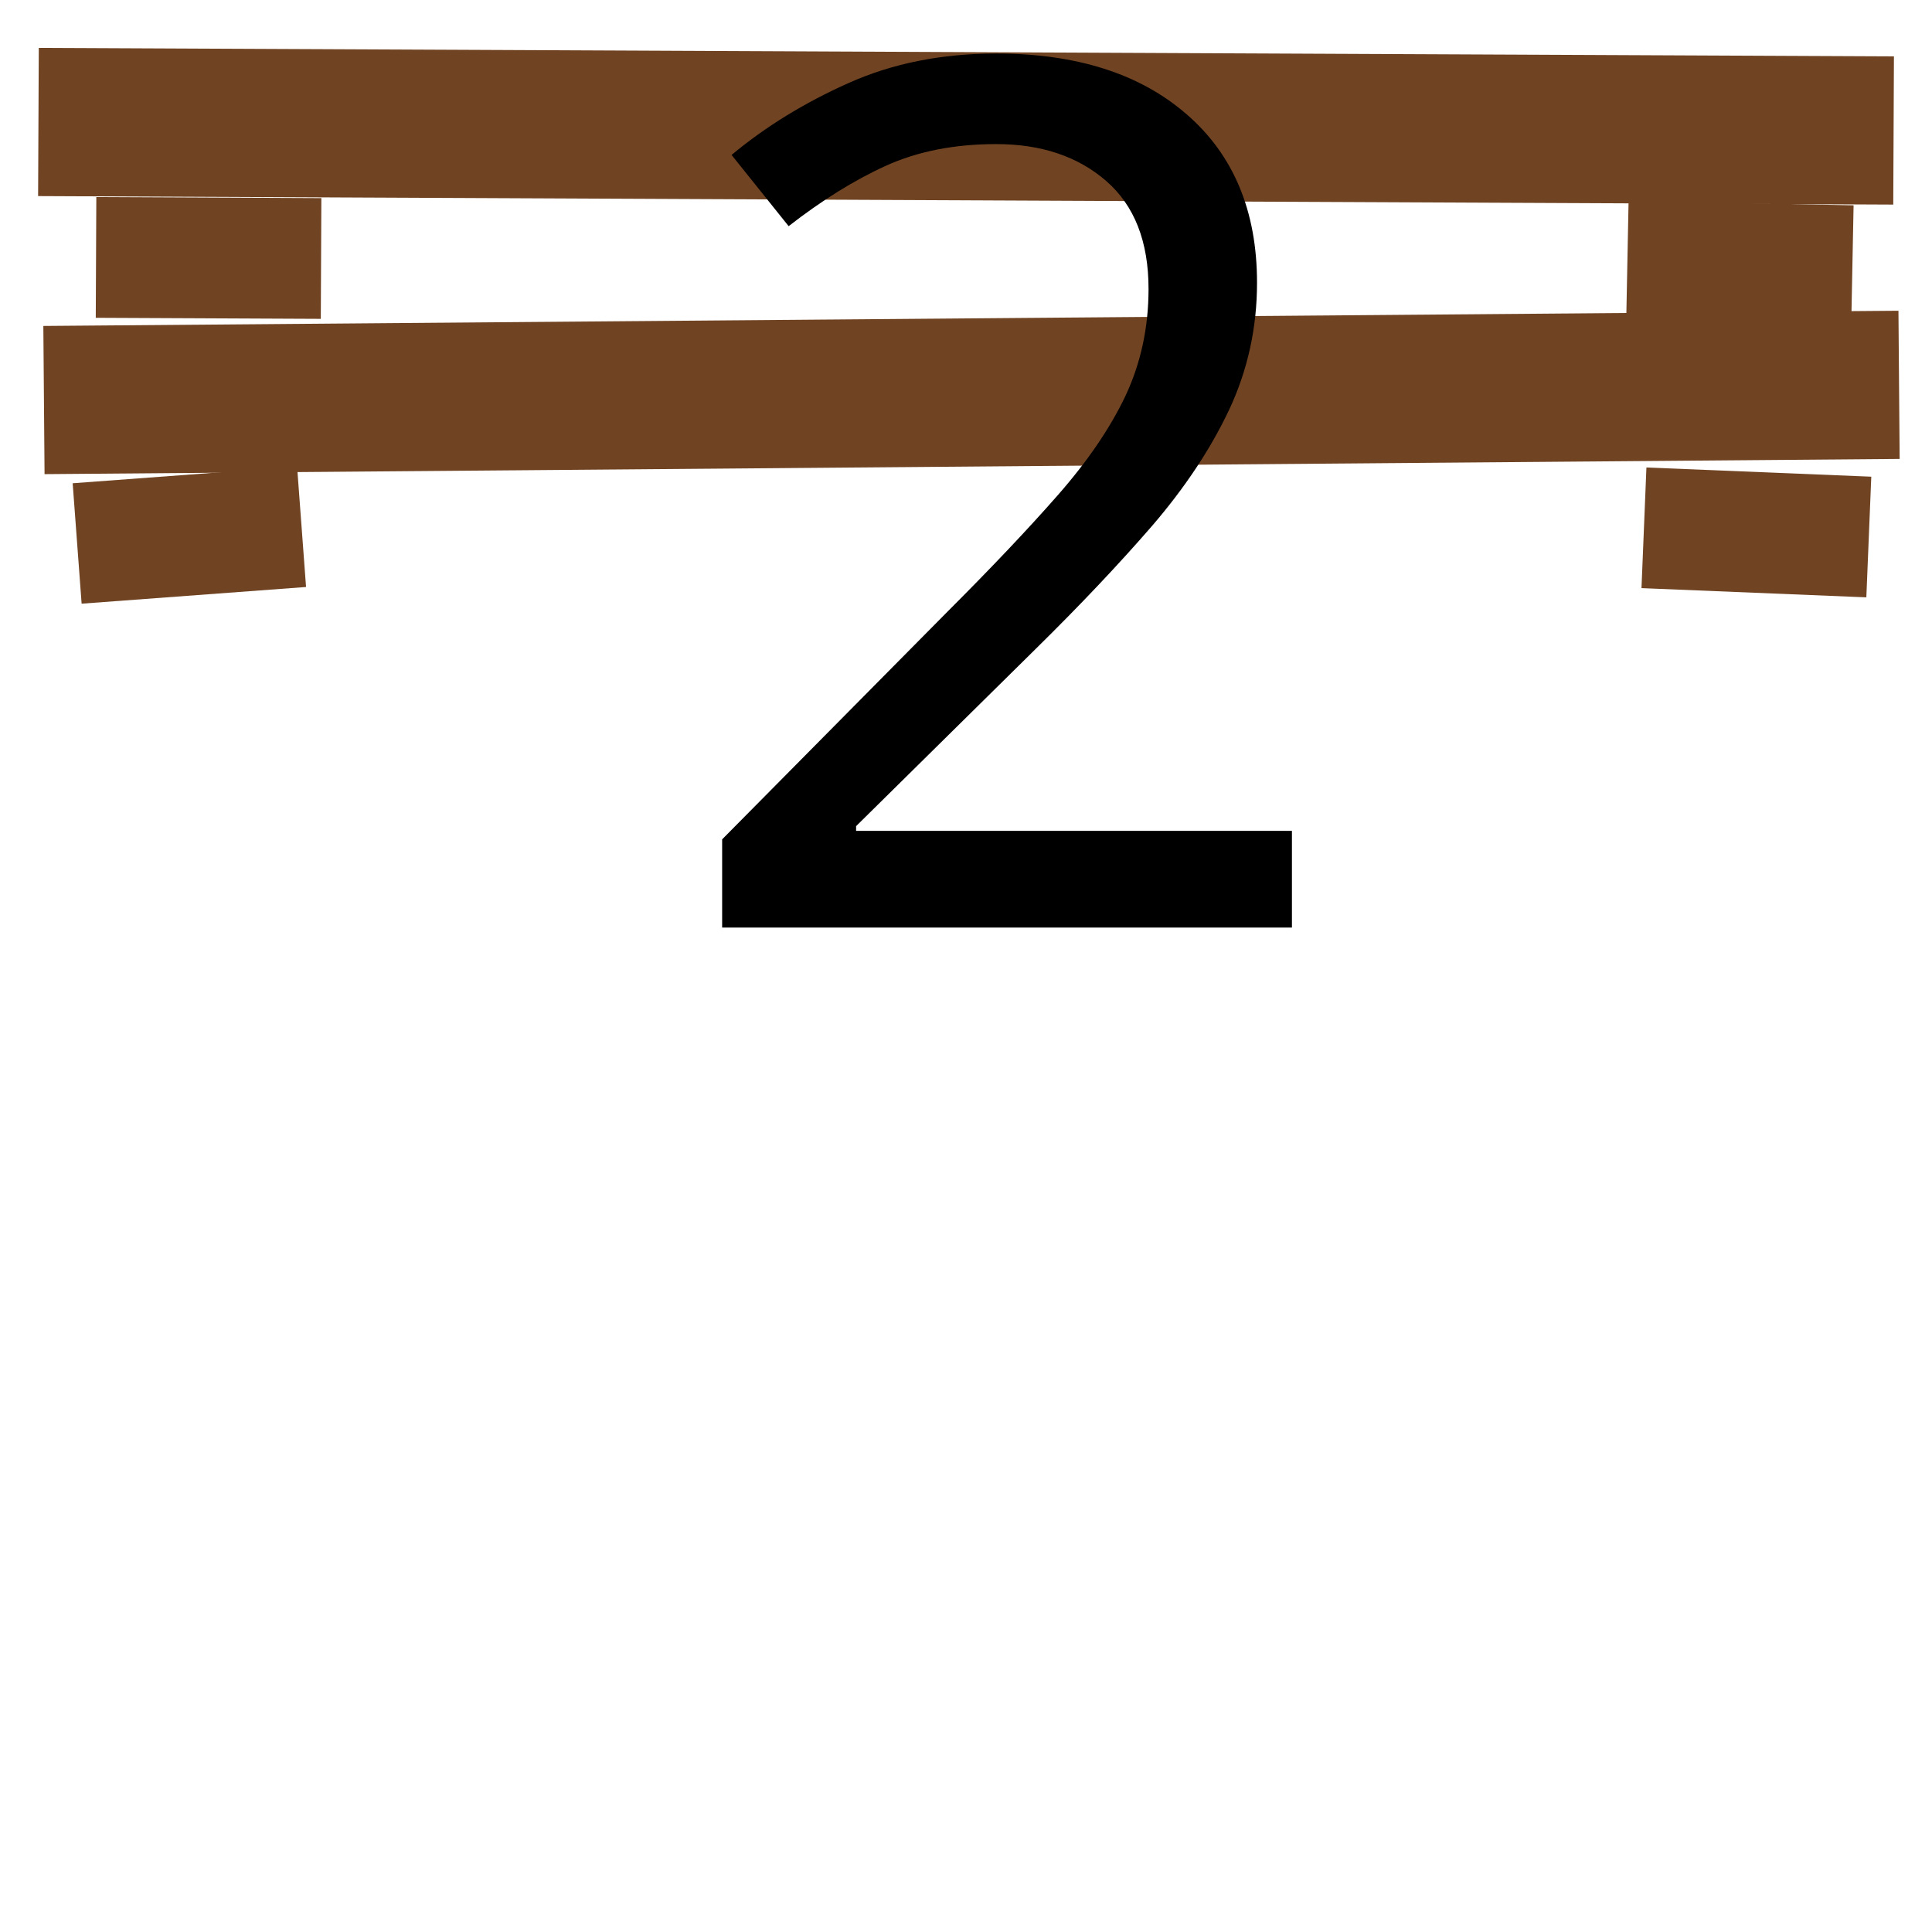
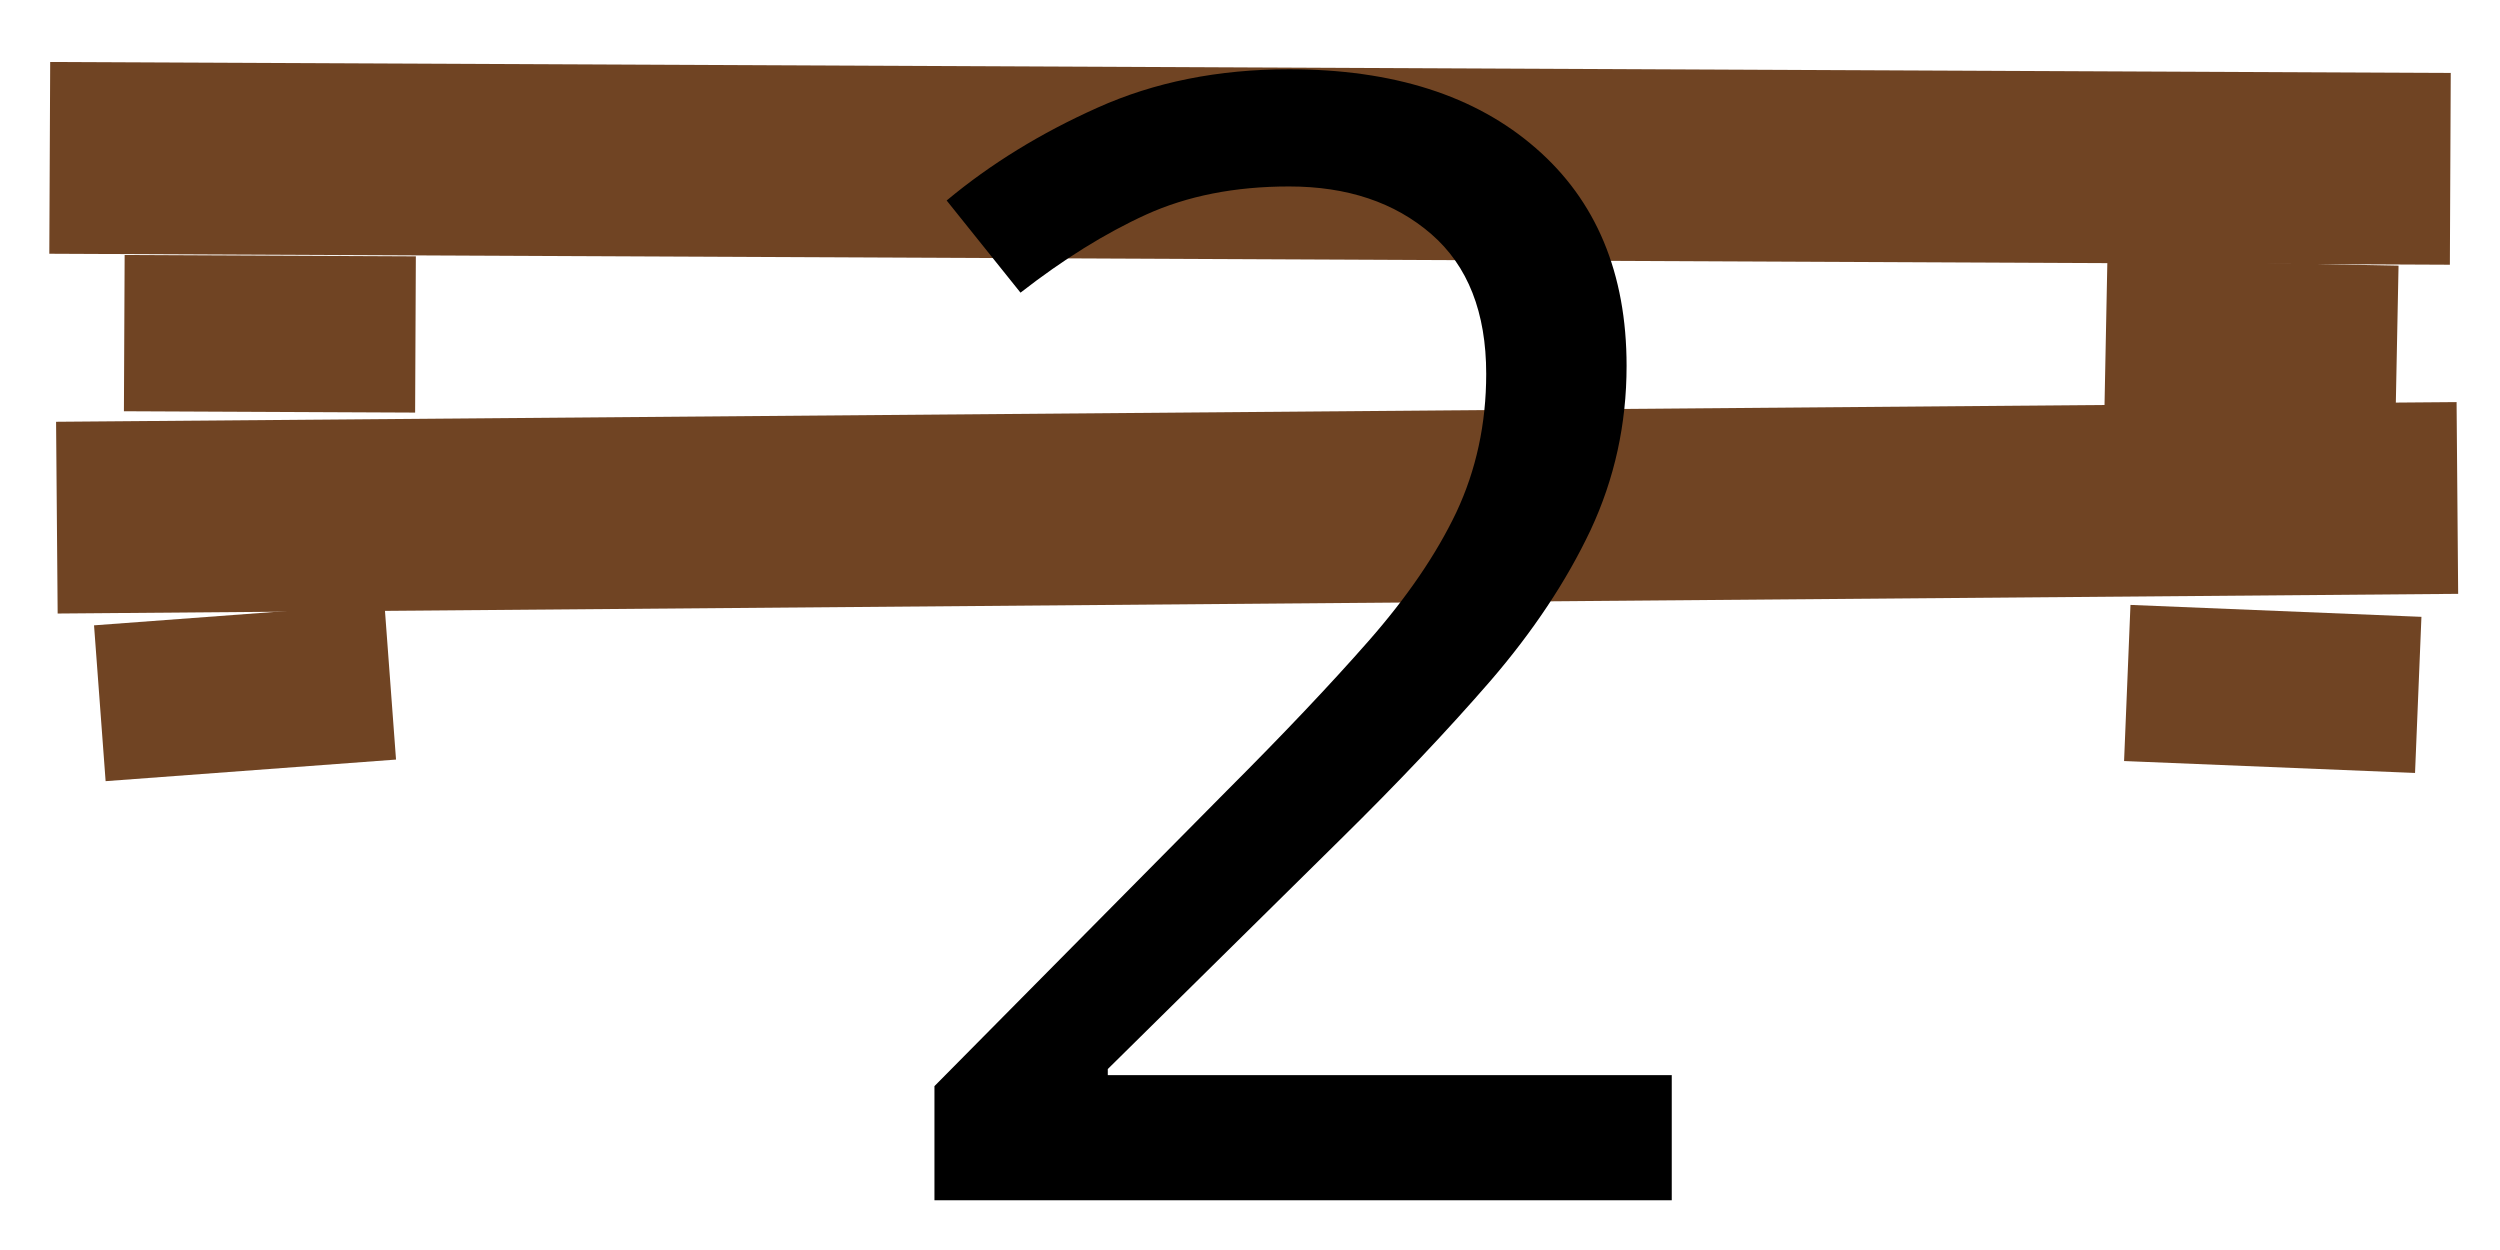
- <svg xmlns="http://www.w3.org/2000/svg" width="64px" height="64px" preserveAspectRatio="none" viewBox="0 0 64 64" id="svg2989" version="1.1">
+ <svg xmlns="http://www.w3.org/2000/svg" width="64px" height="32px" preserveAspectRatio="none" viewBox="0 0 64 32" id="svg2989" version="1.1">
  <defs id="defs2991" />
  <g id="layer1">
    <flowRoot xml:space="preserve" id="flowRoot2997" style="font-size:40px;font-style:normal;font-weight:normal;line-height:125%;letter-spacing:0px;word-spacing:0px;fill:#000000;fill-opacity:1;stroke:none;font-family:Sans">
      <flowRegion id="flowRegion2999">
        <rect id="rect3001" width="53.273" height="40.909" x="5.636" y="15.636" />
      </flowRegion>
      <flowPara id="flowPara3003" style="-inkscape-font-specification:Lucida Console;font-family:Lucida Console;font-weight:normal;font-style:normal;font-stretch:normal;font-variant:normal;font-size:40px;text-anchor:start;text-align:start;writing-mode:lr;line-height:125%">A()</flowPara>
    </flowRoot>
    <text xml:space="preserve" style="font-size:40px;font-style:normal;font-weight:normal;line-height:125%;letter-spacing:0px;word-spacing:0px;fill:#0000ff;fill-opacity:1;stroke:none;font-family:Sans" x="20.727" y="42.182" id="text3005">
      <tspan id="tspan3007" x="20.727" y="42.182" style="font-size:40px;font-style:normal;font-variant:normal;font-weight:normal;font-stretch:normal;text-align:start;line-height:125%;writing-mode:lr-tb;text-anchor:start;fill:#0000ff;font-family:Lucida Console;-inkscape-font-specification:Lucida Console" />
    </text>
    <rect style="fill:#704423;fill-opacity:1" id="rect3793" width="61.455" height="4.909" x="1.347" y="10.809" transform="matrix(0.9999664,-0.00820135,0.00820135,0.9999664,0,0)" />
    <rect style="fill:#704423;fill-opacity:1" id="rect3793-1" width="61.455" height="4.909" x="1.292" y="1.581" transform="matrix(0.9999895,0.00457495,-0.00457495,0.9999895,0,0)" />
    <rect style="fill:#704423;fill-opacity:1" id="rect3793-7" width="7.455" height="4" x="1.214" y="16.143" transform="matrix(0.9972493,-0.07412037,0.07412037,0.9972493,0,0)" />
    <rect style="fill:#704423;fill-opacity:1" id="rect3793-7-0" width="7.455" height="4" x="3.221" y="6.513" transform="matrix(0.9999892,0.00463834,-0.00463834,0.9999892,0,0)" />
    <rect style="fill:#704423;fill-opacity:1" id="rect3793-7-9" width="7.455" height="4" x="54.07" y="5.587" transform="matrix(0.999805,0.01974629,-0.01974629,0.999805,0,0)" />
    <rect style="fill:#704423;fill-opacity:1" id="rect3793-7-4" width="7.455" height="4" x="55.128" y="13.241" transform="matrix(0.9991623,0.04092298,-0.04092298,0.9991623,0,0)" />
  </g>
  <g id="layer2" style="display:inline">
    <text xml:space="preserve" style="font-size:40px;font-style:normal;font-weight:normal;line-height:125%;letter-spacing:0px;word-spacing:0px;fill:#000000;fill-opacity:1;stroke:none;font-family:Sans" x="22" y="30.727" id="text4081">
      <tspan id="tspan4083" x="22" y="30.727">2</tspan>
    </text>
  </g>
</svg>
